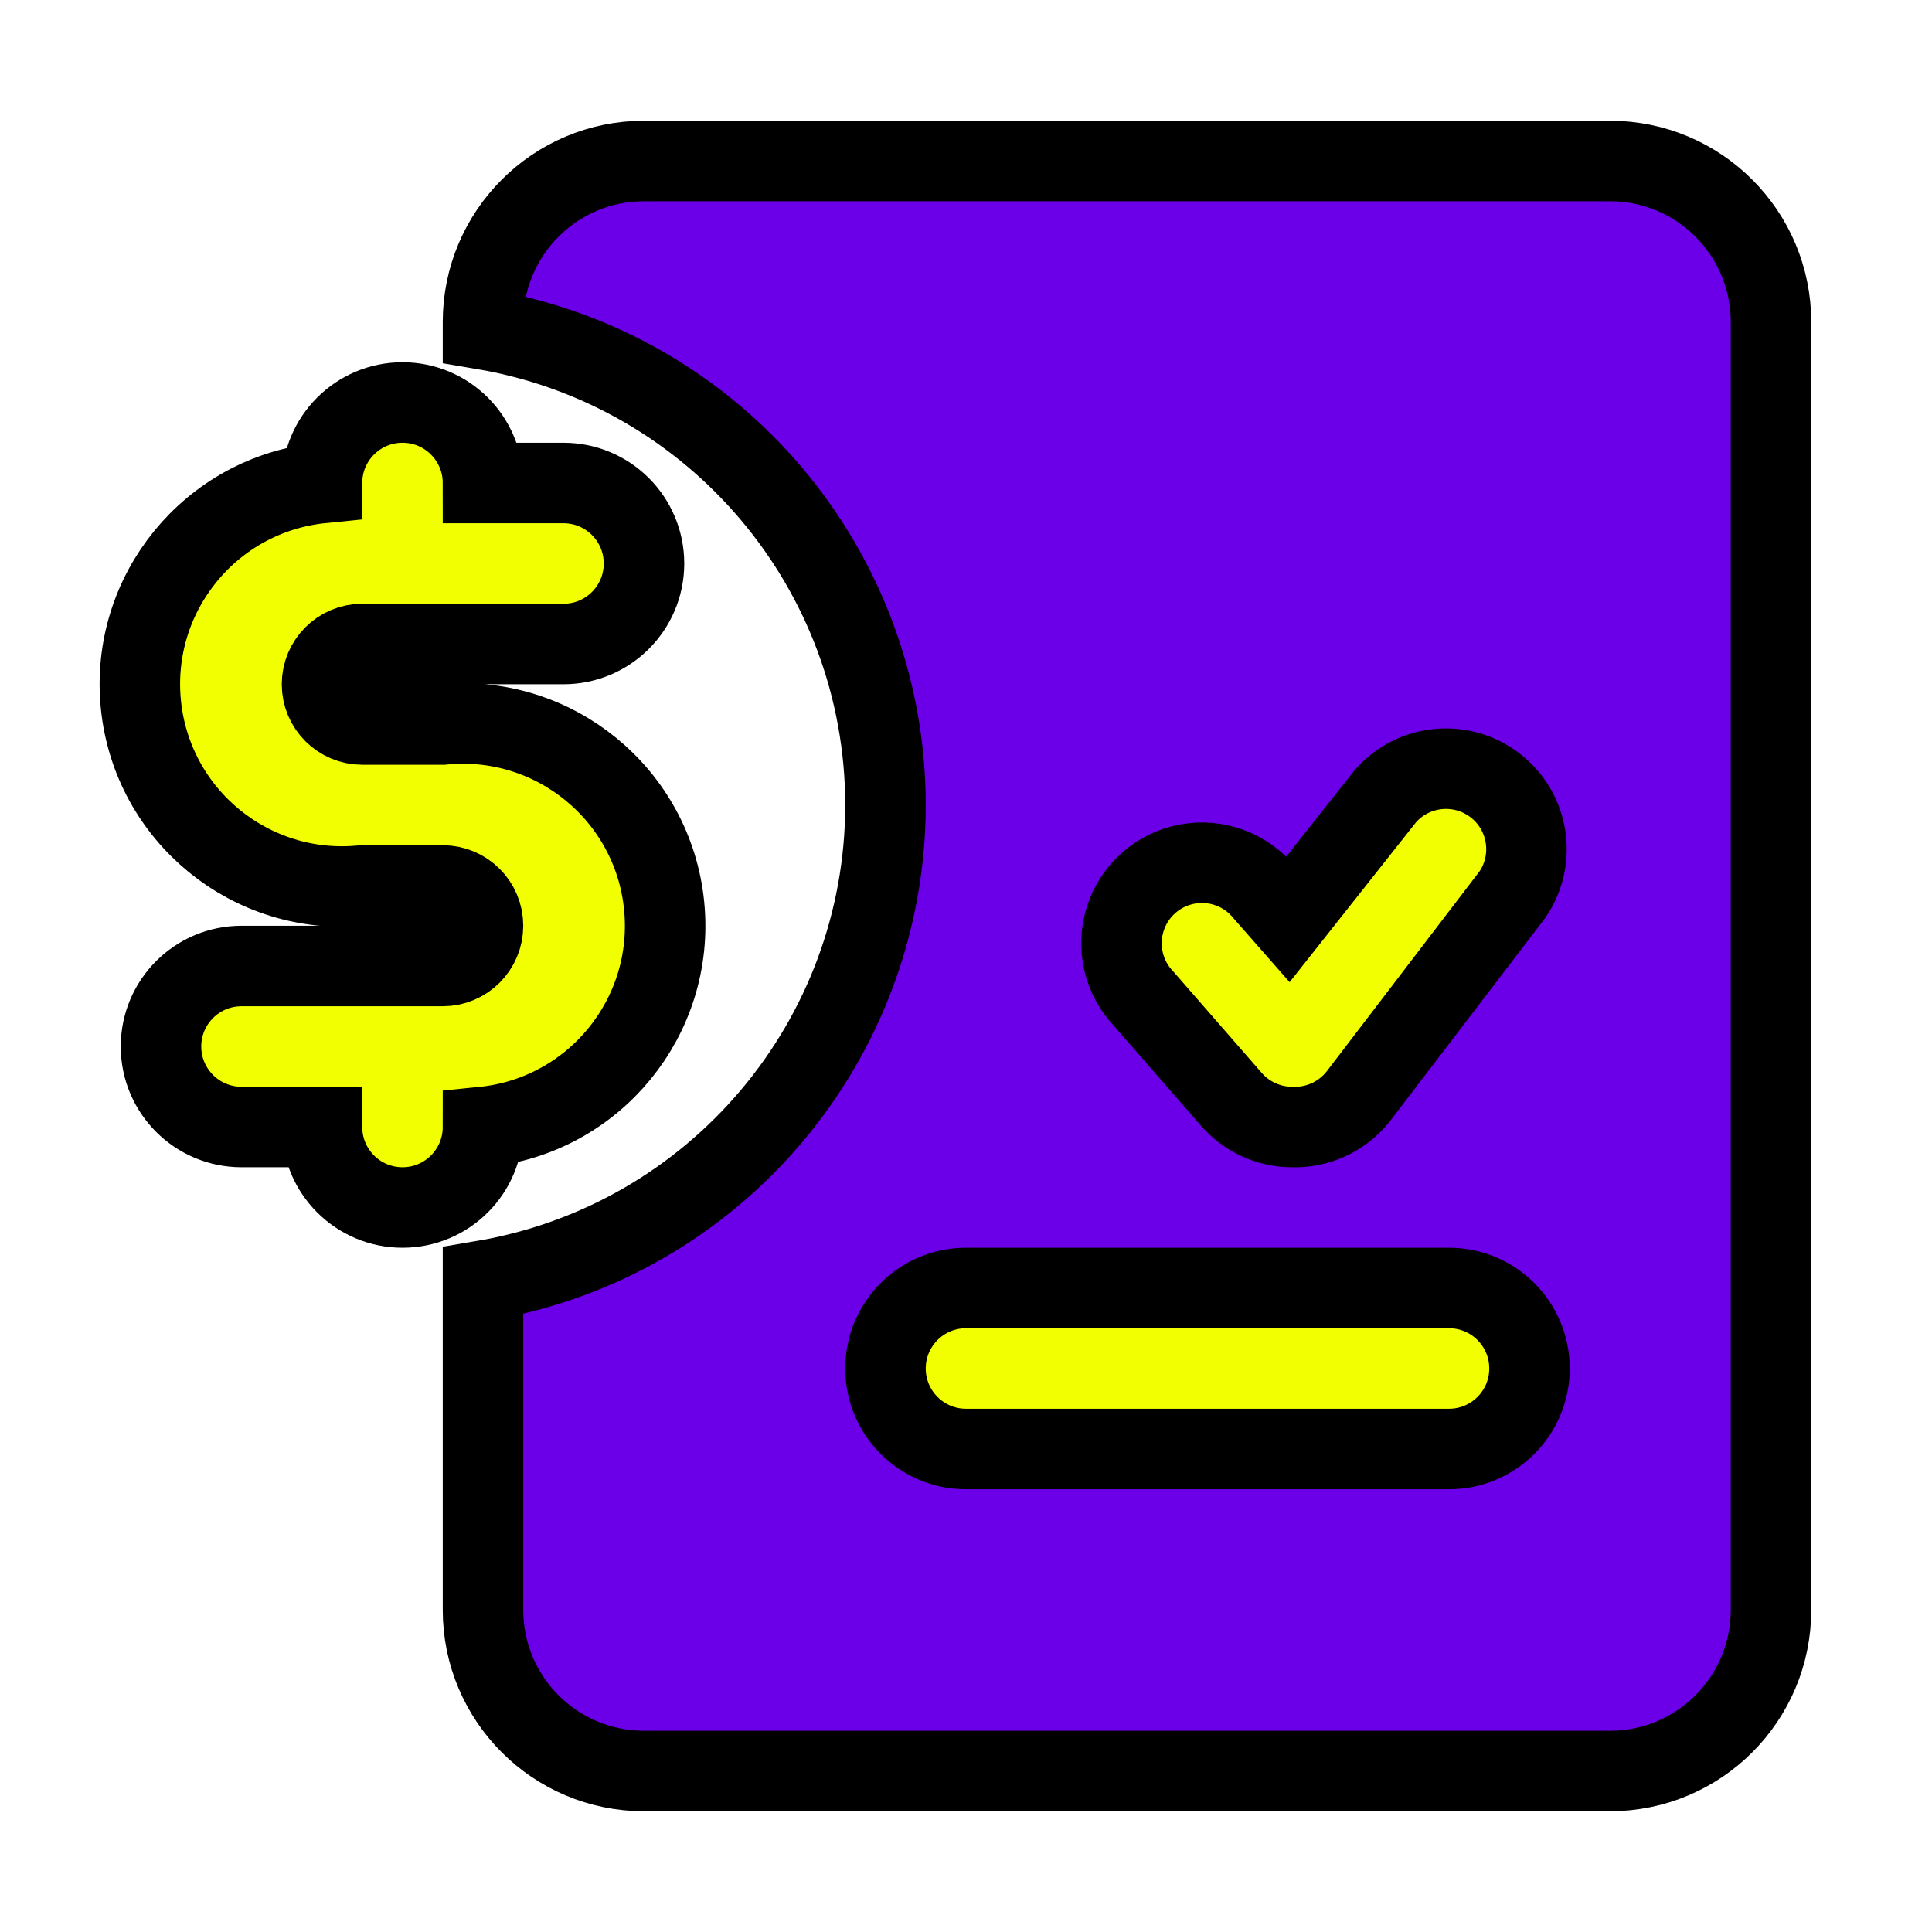
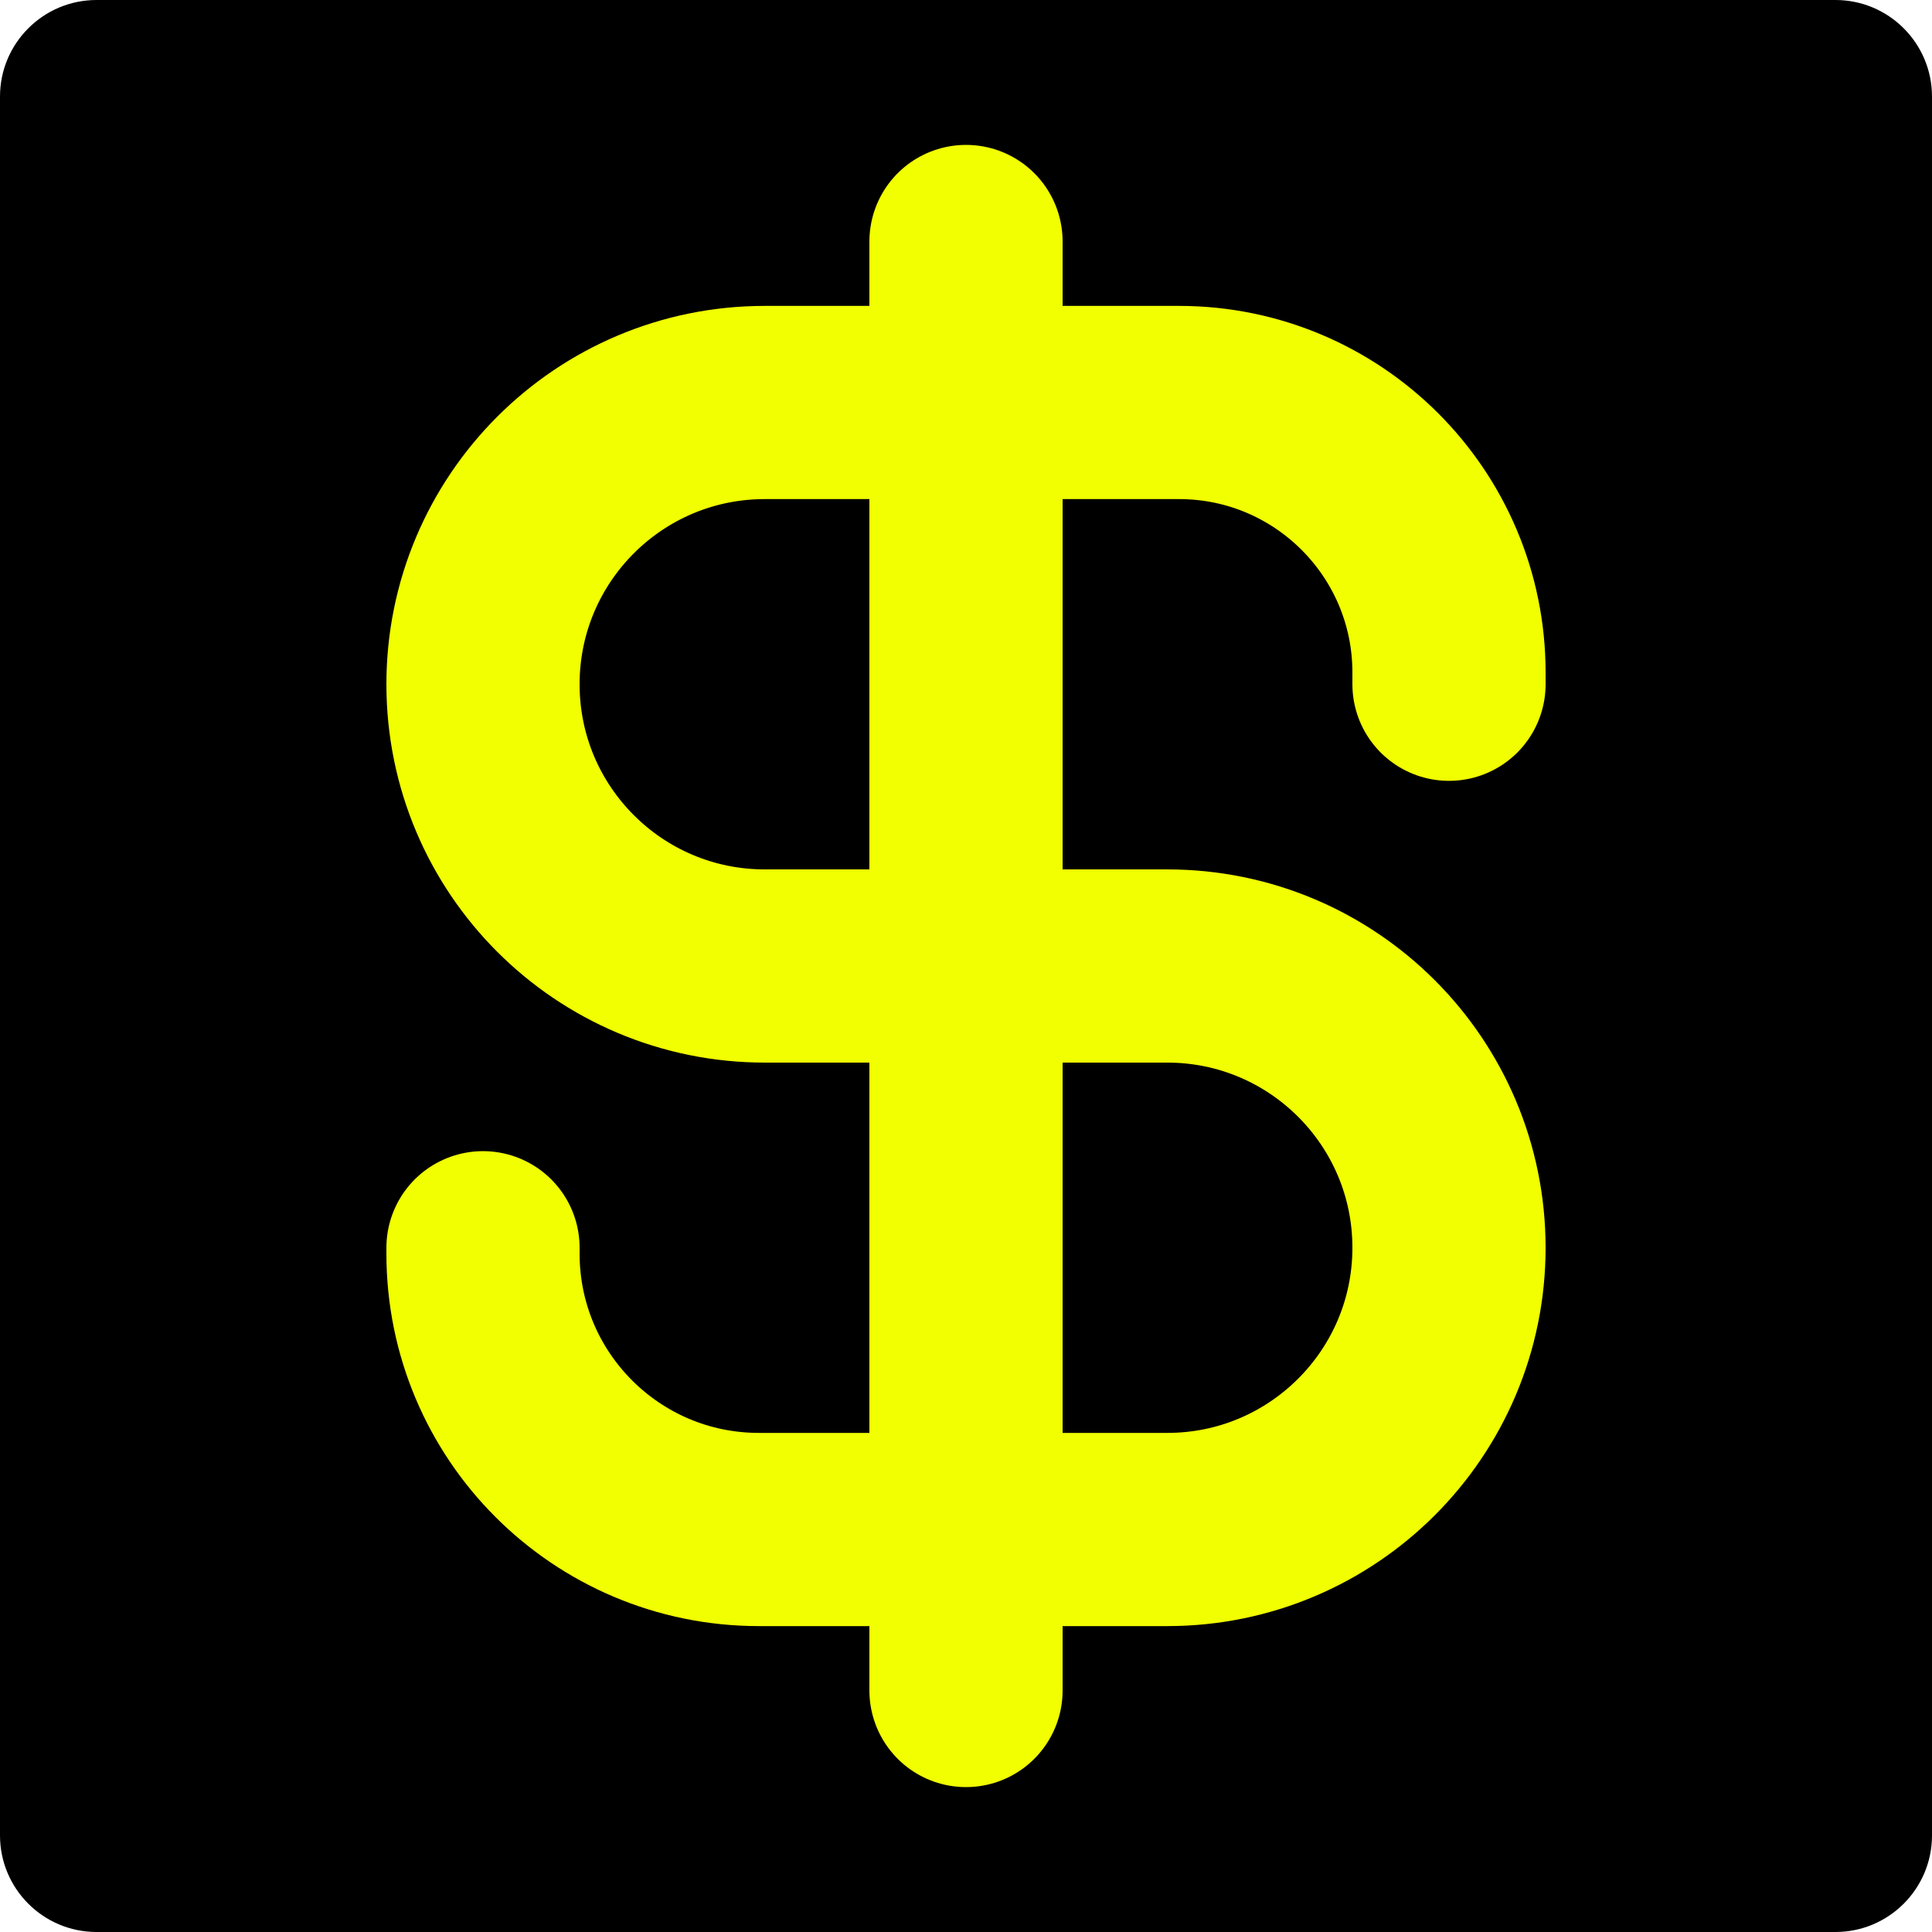
- <svg xmlns="http://www.w3.org/2000/svg" fill="#000000" width="800px" height="800px" viewBox="0 0 24 24" id="invoice-dollar-done-left" data-name="Flat Color" class="icon flat-color" stroke="#000000">
-   <g id="SVGRepo_bgCarrier" stroke-width="0" />
-   <g id="SVGRepo_tracerCarrier" stroke-linecap="round" stroke-linejoin="round" />
+ <svg xmlns="http://www.w3.org/2000/svg" width="800px" height="800px" viewBox="0 0 24.00 24.00" fill="none" stroke="#000000">
+   <g id="SVGRepo_bgCarrier" stroke-width="0">
+     <rect x="0" y="0" width="24.00" height="24.00" rx="1.2" fill="#000000" strokewidth="0" />
+   </g>
+   <g id="SVGRepo_tracerCarrier" stroke-linecap="round" stroke-linejoin="round" stroke="#00000" stroke-width="4.8">
+     <path d="M18 8.5V8.354C18 6.502 16.498 5 14.646 5H9.5C7.567 5 6 6.567 6 8.5C6 10.433 7.567 12 9.5 12H14.5C16.433 12 18 13.567 18 15.5C18 17.433 16.433 19 14.5 19H9.427C7.534 19 6 17.466 6 15.573V15.5M12 3V21" stroke="#F1FF00" stroke-width="2" stroke-linecap="round" stroke-linejoin="round" />
+   </g>
  <g id="SVGRepo_iconCarrier">
-     <path id="primary" d="M11,10A6,6,0,0,0,6,4.09V4A2,2,0,0,1,8,2H20a2,2,0,0,1,2,2V20a2,2,0,0,1-2,2H8a2,2,0,0,1-2-2V15.91A6,6,0,0,0,11,10Z" style="fill: #6B00E8;" />
-     <path id="secondary" d="M11,17a1,1,0,0,1,1-1h6a1,1,0,0,1,0,2H12A1,1,0,0,1,11,17Zm5.12-3a1,1,0,0,0,.76-.39l1.91-2.5a1,1,0,0,0-1.58-1.22L16,11.42l-.29-.33a1,1,0,1,0-1.5,1.32l1.09,1.25a1,1,0,0,0,.75.34ZM5.5,9h-1a.5.5,0,0,1,0-1H7A1,1,0,0,0,7,6H6A1,1,0,0,0,4,6v0a2.5,2.5,0,0,0,.5,5h1a.5.5,0,0,1,0,1H3a1,1,0,0,0,0,2H4a1,1,0,0,0,2,0V14A2.5,2.5,0,0,0,5.5,9Z" style="fill: #F1FF00;" />
+     <path d="M18 8.5V8.354C18 6.502 16.498 5 14.646 5H9.5C7.567 5 6 6.567 6 8.5C6 10.433 7.567 12 9.5 12H14.5C16.433 12 18 13.567 18 15.5C18 17.433 16.433 19 14.5 19H9.427C7.534 19 6 17.466 6 15.573V15.5M12 3V21" stroke="#F1FF00" stroke-width="2.4" stroke-linecap="round" stroke-linejoin="round" />
  </g>
</svg>
